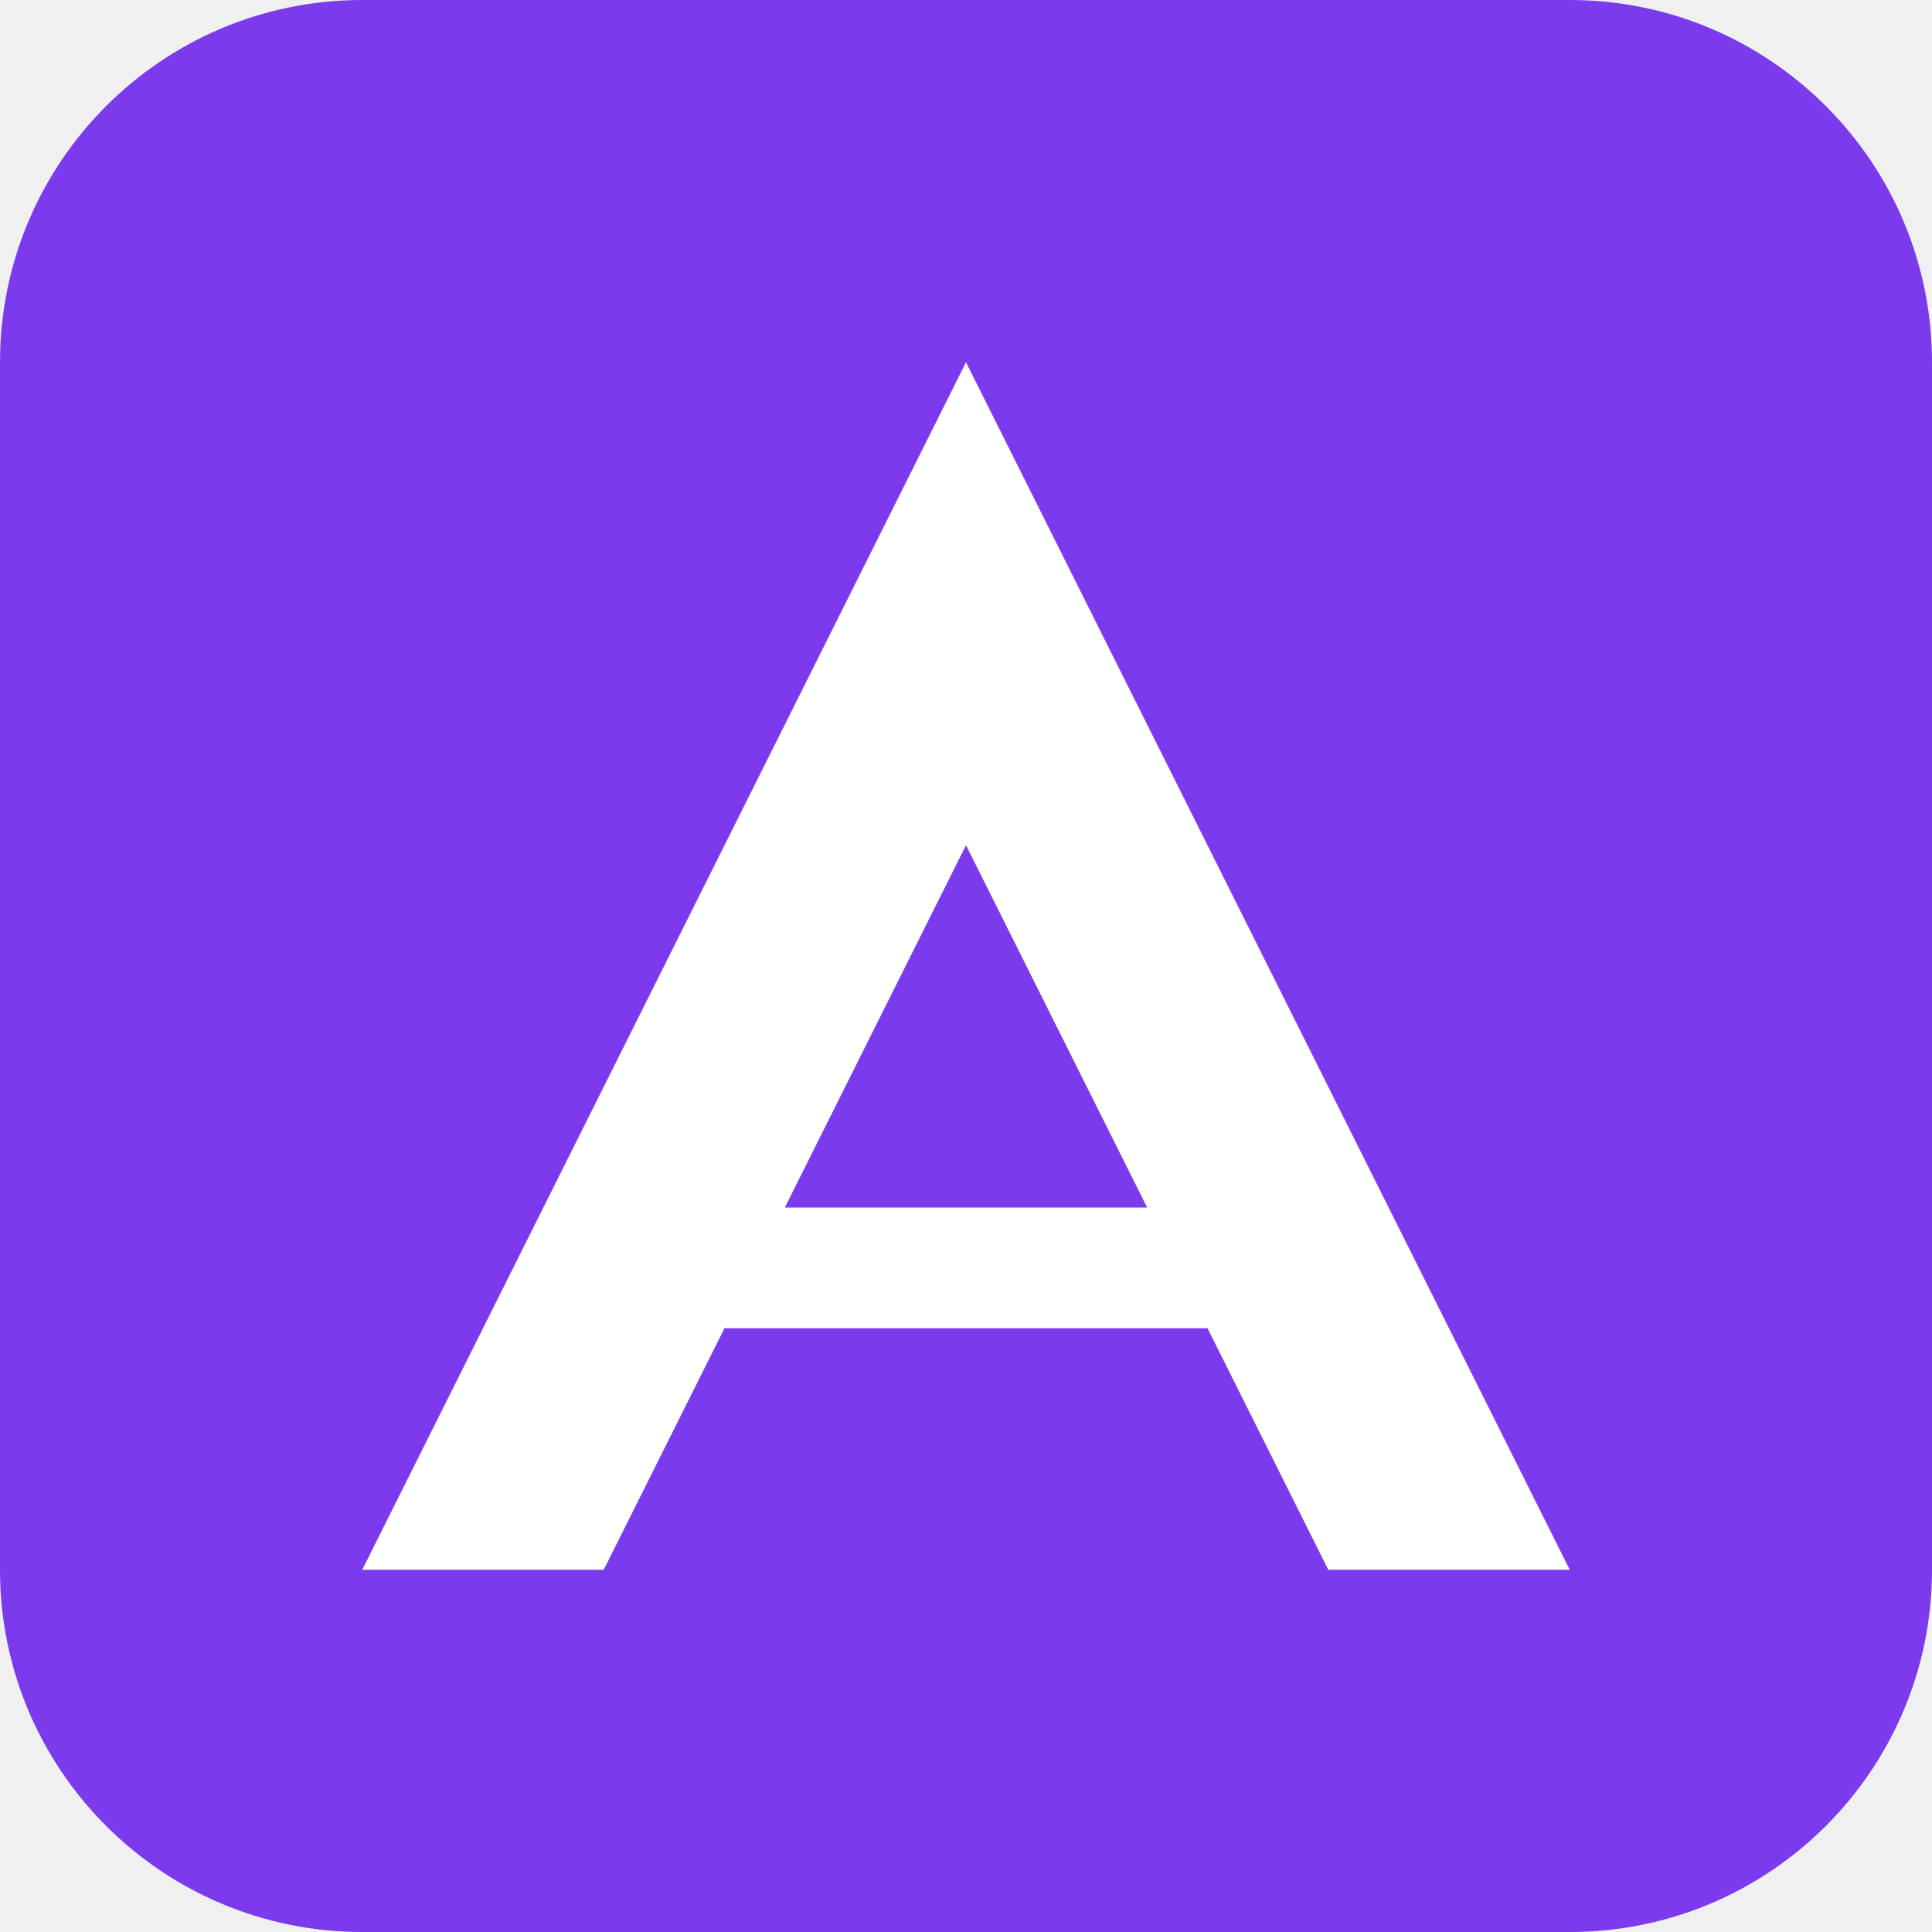
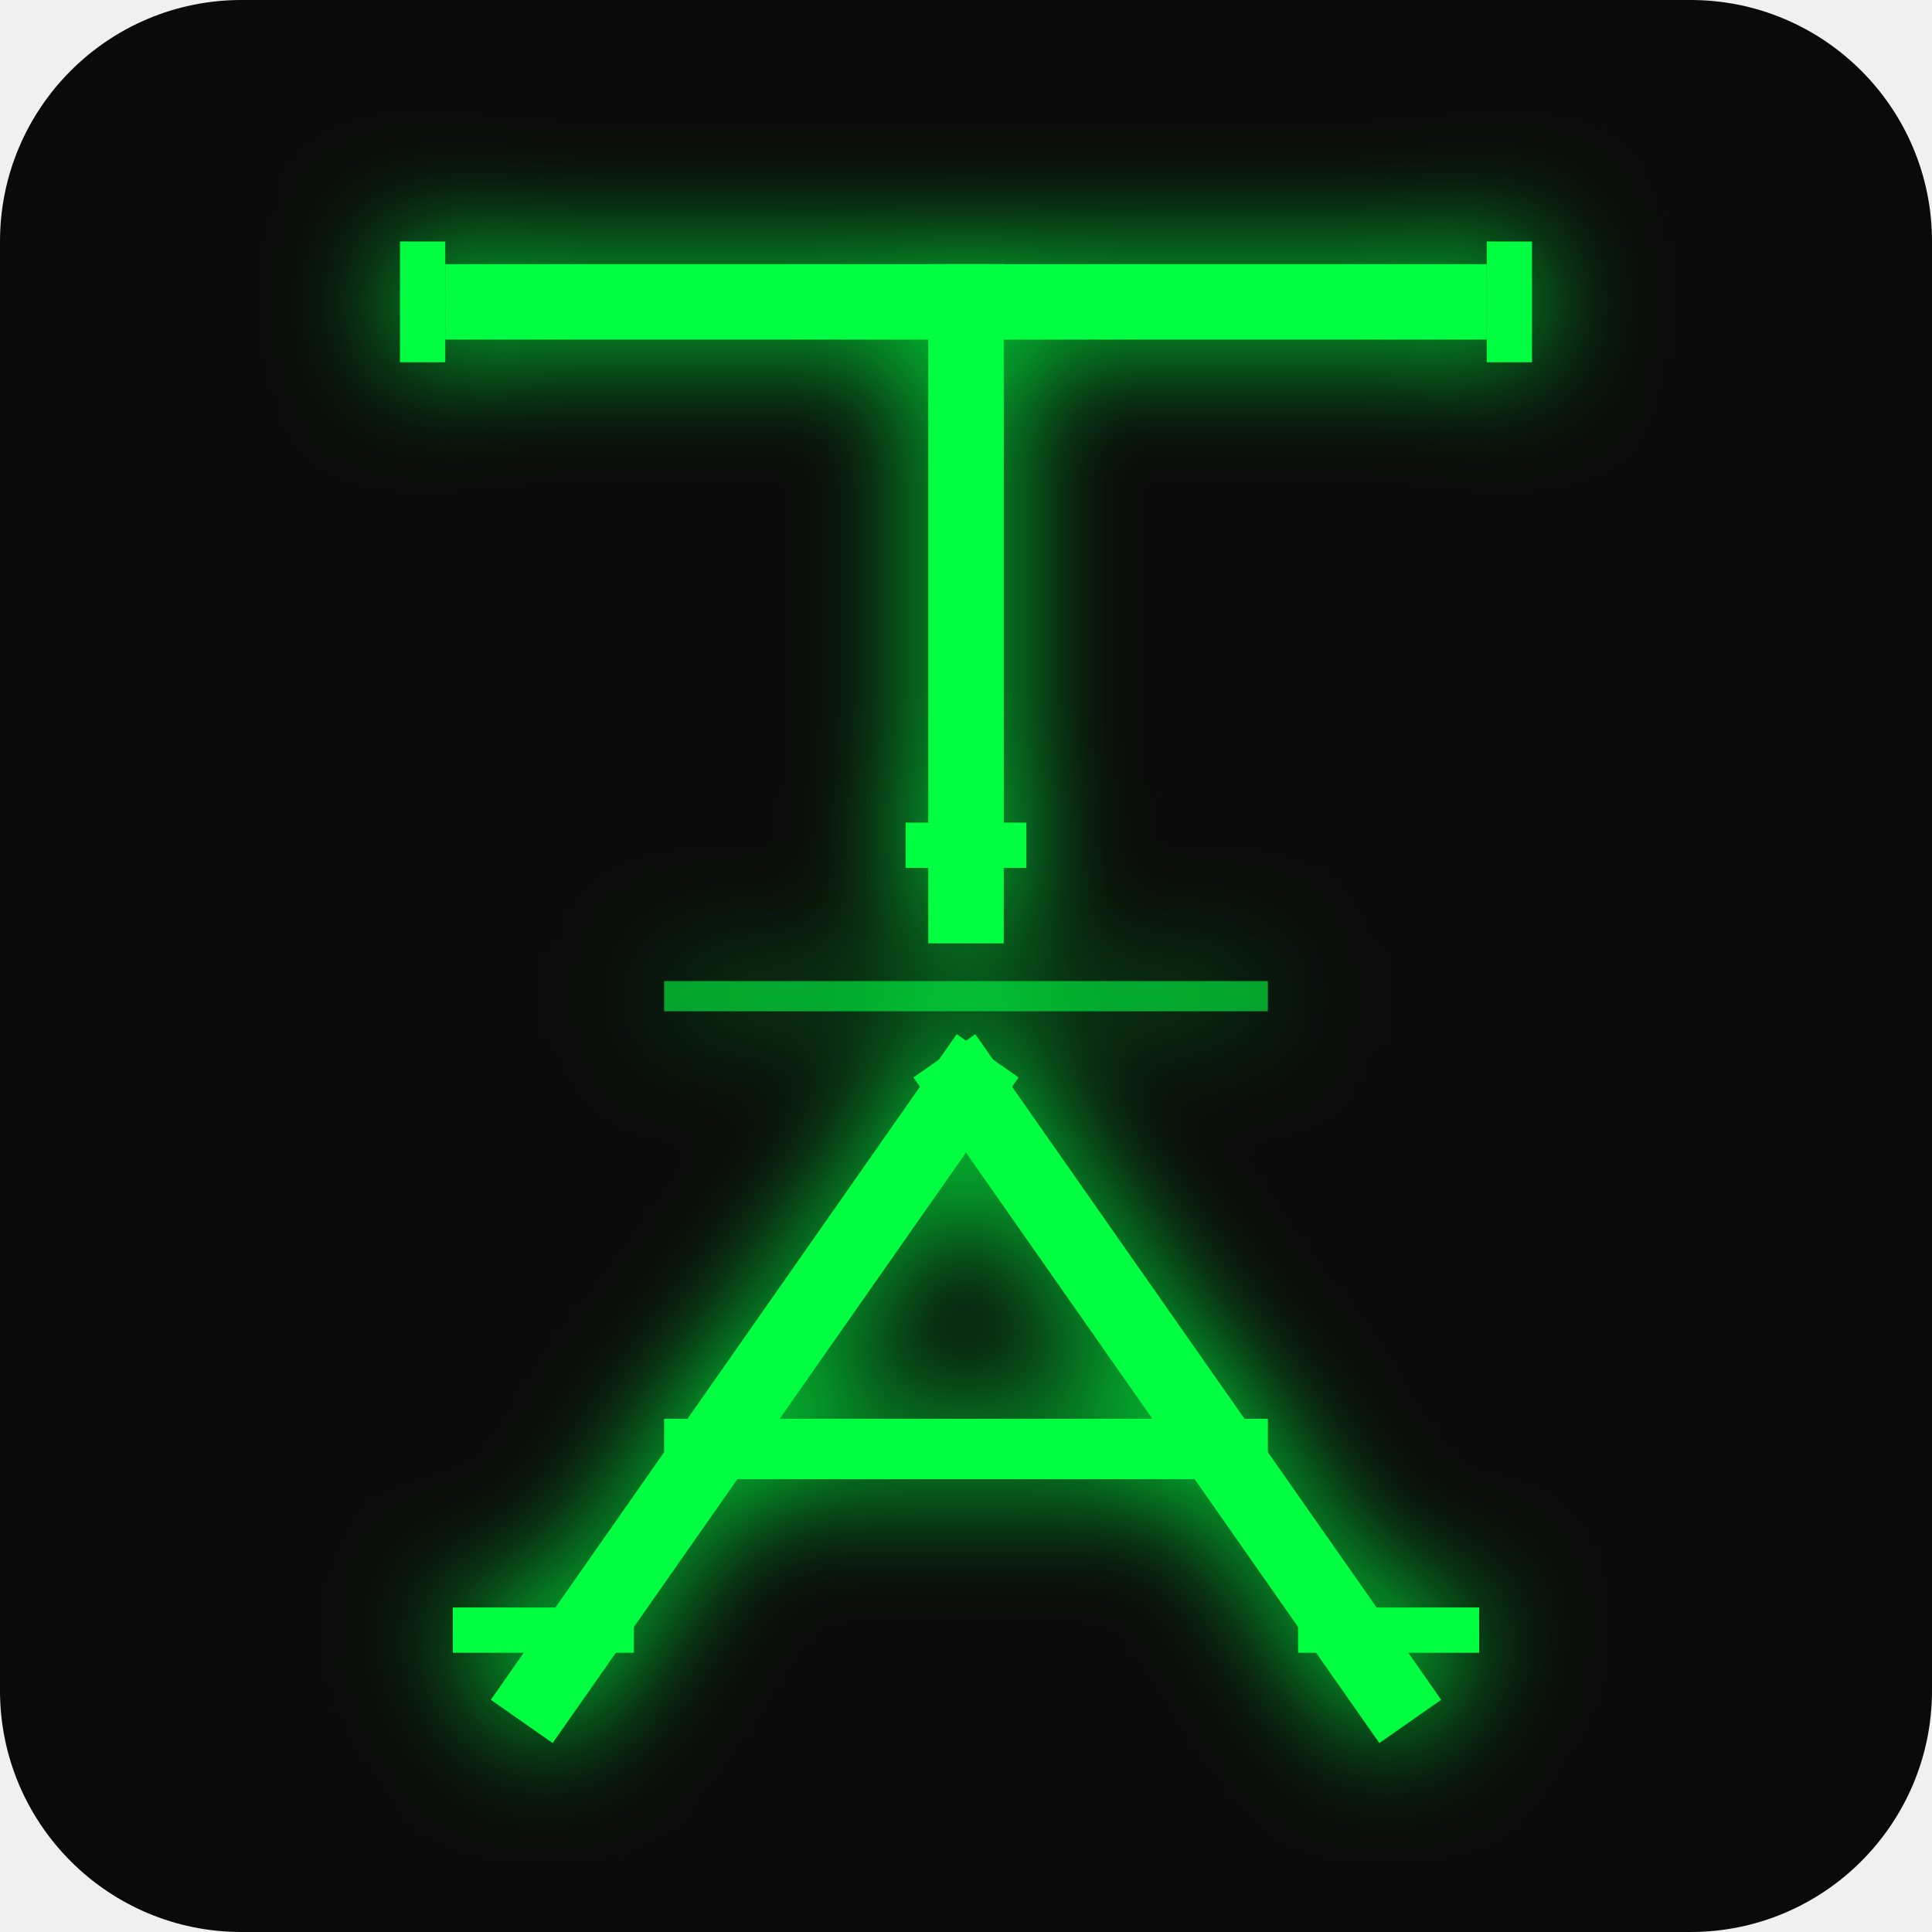
- <svg xmlns="http://www.w3.org/2000/svg" viewBox="0 0 32 32" fill="none">
-   <rect width="32" height="32" rx="6" fill="#7c3aed" />
-   <path d="M16 6L6 26h4l2-4h8l2 4h4L16 6zm0 8l3 6h-6l3-6z" fill="#fff" />
+ <svg xmlns="http://www.w3.org/2000/svg" viewBox="0 0 64 64" fill="none">
+   <rect width="64" height="64" rx="8" fill="#0a0a0a" />
+   <defs>
+     <filter id="g" x="-50%" y="-50%" width="200%" height="200%">
+       <feGaussianBlur in="SourceGraphic" stdDeviation="2" result="b" />
+       <feComposite in="SourceGraphic" in2="b" operator="over" />
+     </filter>
+   </defs>
+   <g filter="url(#g)">
+     <line x1="16" y1="10" x2="48" y2="10" stroke="#00ff41" stroke-width="2.5" stroke-linecap="square" />
+     <line x1="32" y1="10" x2="32" y2="30" stroke="#00ff41" stroke-width="2.5" stroke-linecap="square" />
+     <line x1="14" y1="8" x2="14" y2="12" stroke="#00ff41" stroke-width="1.5" />
+     <line x1="50" y1="8" x2="50" y2="12" stroke="#00ff41" stroke-width="1.5" />
+     <line x1="30" y1="28" x2="34" y2="28" stroke="#00ff41" stroke-width="1.5" />
+     <line x1="22" y1="33" x2="42" y2="33" stroke="#00ff41" stroke-width="1" opacity="0.6" />
+     <line x1="32" y1="36" x2="18" y2="56" stroke="#00ff41" stroke-width="2.5" stroke-linecap="square" />
+     <line x1="32" y1="36" x2="46" y2="56" stroke="#00ff41" stroke-width="2.5" stroke-linecap="square" />
+     <line x1="23" y1="48" x2="41" y2="48" stroke="#00ff41" stroke-width="2" stroke-linecap="square" />
+     <line x1="15" y1="54" x2="21" y2="54" stroke="#00ff41" stroke-width="1.5" />
+     <line x1="43" y1="54" x2="49" y2="54" stroke="#00ff41" stroke-width="1.5" />
+   </g>
</svg>
